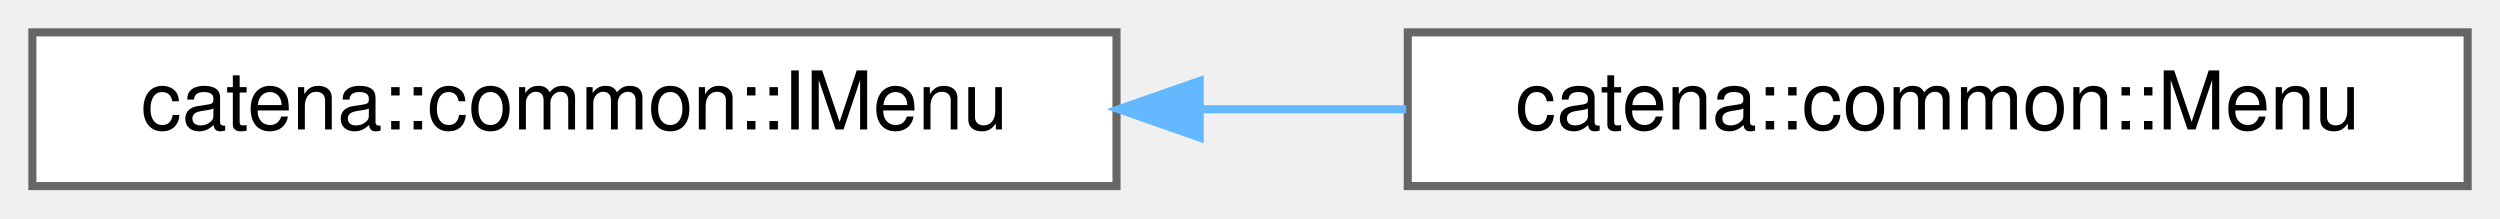
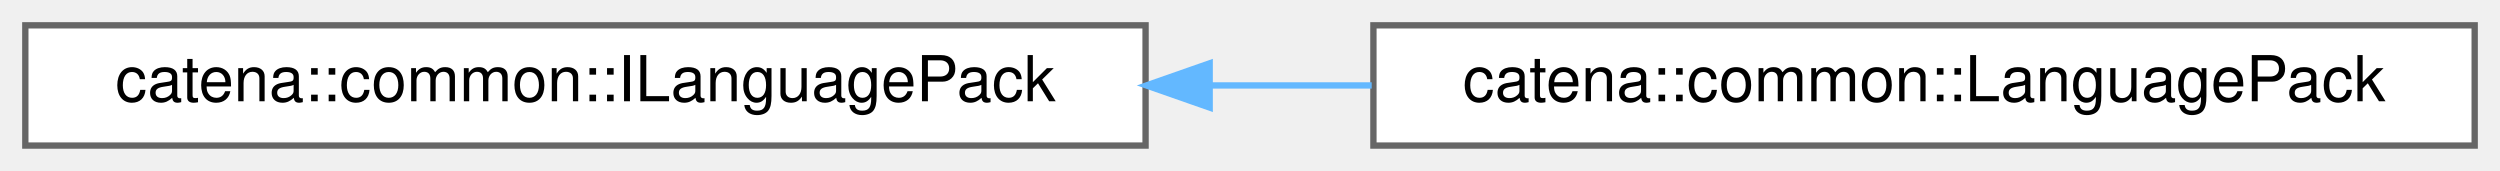
- <svg xmlns="http://www.w3.org/2000/svg" xmlns:xlink="http://www.w3.org/1999/xlink" width="309pt" height="27pt" viewBox="0.00 0.00 309.00 27.00">
+ <svg xmlns="http://www.w3.org/2000/svg" xmlns:xlink="http://www.w3.org/1999/xlink" width="395pt" height="27pt" viewBox="0.00 0.00 395.00 27.00">
  <g id="graph0" class="graph" transform="scale(1 1) rotate(0) translate(4 23)">
    <g id="Node000000" class="node">
      <g id="a_Node000000">
-         <a xlink:href="classcatena_1_1common_1_1IMenu.html" target="_top" xlink:title="Interface for Menus.">
-           <polygon fill="white" stroke="#666666" points="134,-19 0,-19 0,0 134,0 134,-19" />
-           <text text-anchor="middle" x="67" y="-7" font-family="Helvetica,sans-Serif" font-size="10.00">catena::common::IMenu</text>
+         <a xlink:href="classcatena_1_1common_1_1ILanguagePack.html" target="_top" xlink:title="Interface class for Language Packs.">
+           <polygon fill="white" stroke="#666666" points="177,-19 0,-19 0,0 177,0 177,-19" />
+           <text text-anchor="middle" x="88.5" y="-7" font-family="Helvetica,sans-Serif" font-size="10.00">catena::common::ILanguagePack</text>
        </a>
      </g>
    </g>
    <g id="Node000001" class="node">
      <g id="a_Node000001">
-         <a xlink:href="classcatena_1_1common_1_1Menu.html" target="_top" xlink:title="A device menu.">
-           <polygon fill="white" stroke="#666666" points="301,-19 170,-19 170,0 301,0 301,-19" />
-           <text text-anchor="middle" x="235.5" y="-7" font-family="Helvetica,sans-Serif" font-size="10.00">catena::common::Menu</text>
+         <a xlink:href="classcatena_1_1common_1_1LanguagePack.html" target="_top" xlink:title="A class represeting a language via a set of key/word pairs with support for protobuf serialization.">
+           <polygon fill="white" stroke="#666666" points="387,-19 213,-19 213,0 387,0 387,-19" />
+           <text text-anchor="middle" x="300" y="-7" font-family="Helvetica,sans-Serif" font-size="10.00">catena::common::LanguagePack</text>
        </a>
      </g>
    </g>
    <g id="edge8_Node000000_Node000001" class="edge">
      <g id="a_edge8_Node000000_Node000001">
        <a xlink:title=" ">
-           <path fill="none" stroke="#63b8ff" d="M144.52,-9.5C152.97,-9.5 161.52,-9.5 169.8,-9.5" />
-           <polygon fill="#63b8ff" stroke="#63b8ff" points="144.28,-6 134.28,-9.5 144.28,-13 144.28,-6" />
+           <path fill="none" stroke="#63b8ff" d="M187.4,-9.5C195.86,-9.5 204.37,-9.5 212.73,-9.5" />
+           <polygon fill="#63b8ff" stroke="#63b8ff" points="187.13,-6 177.13,-9.5 187.13,-13 187.13,-6" />
        </a>
      </g>
    </g>
  </g>
</svg>
